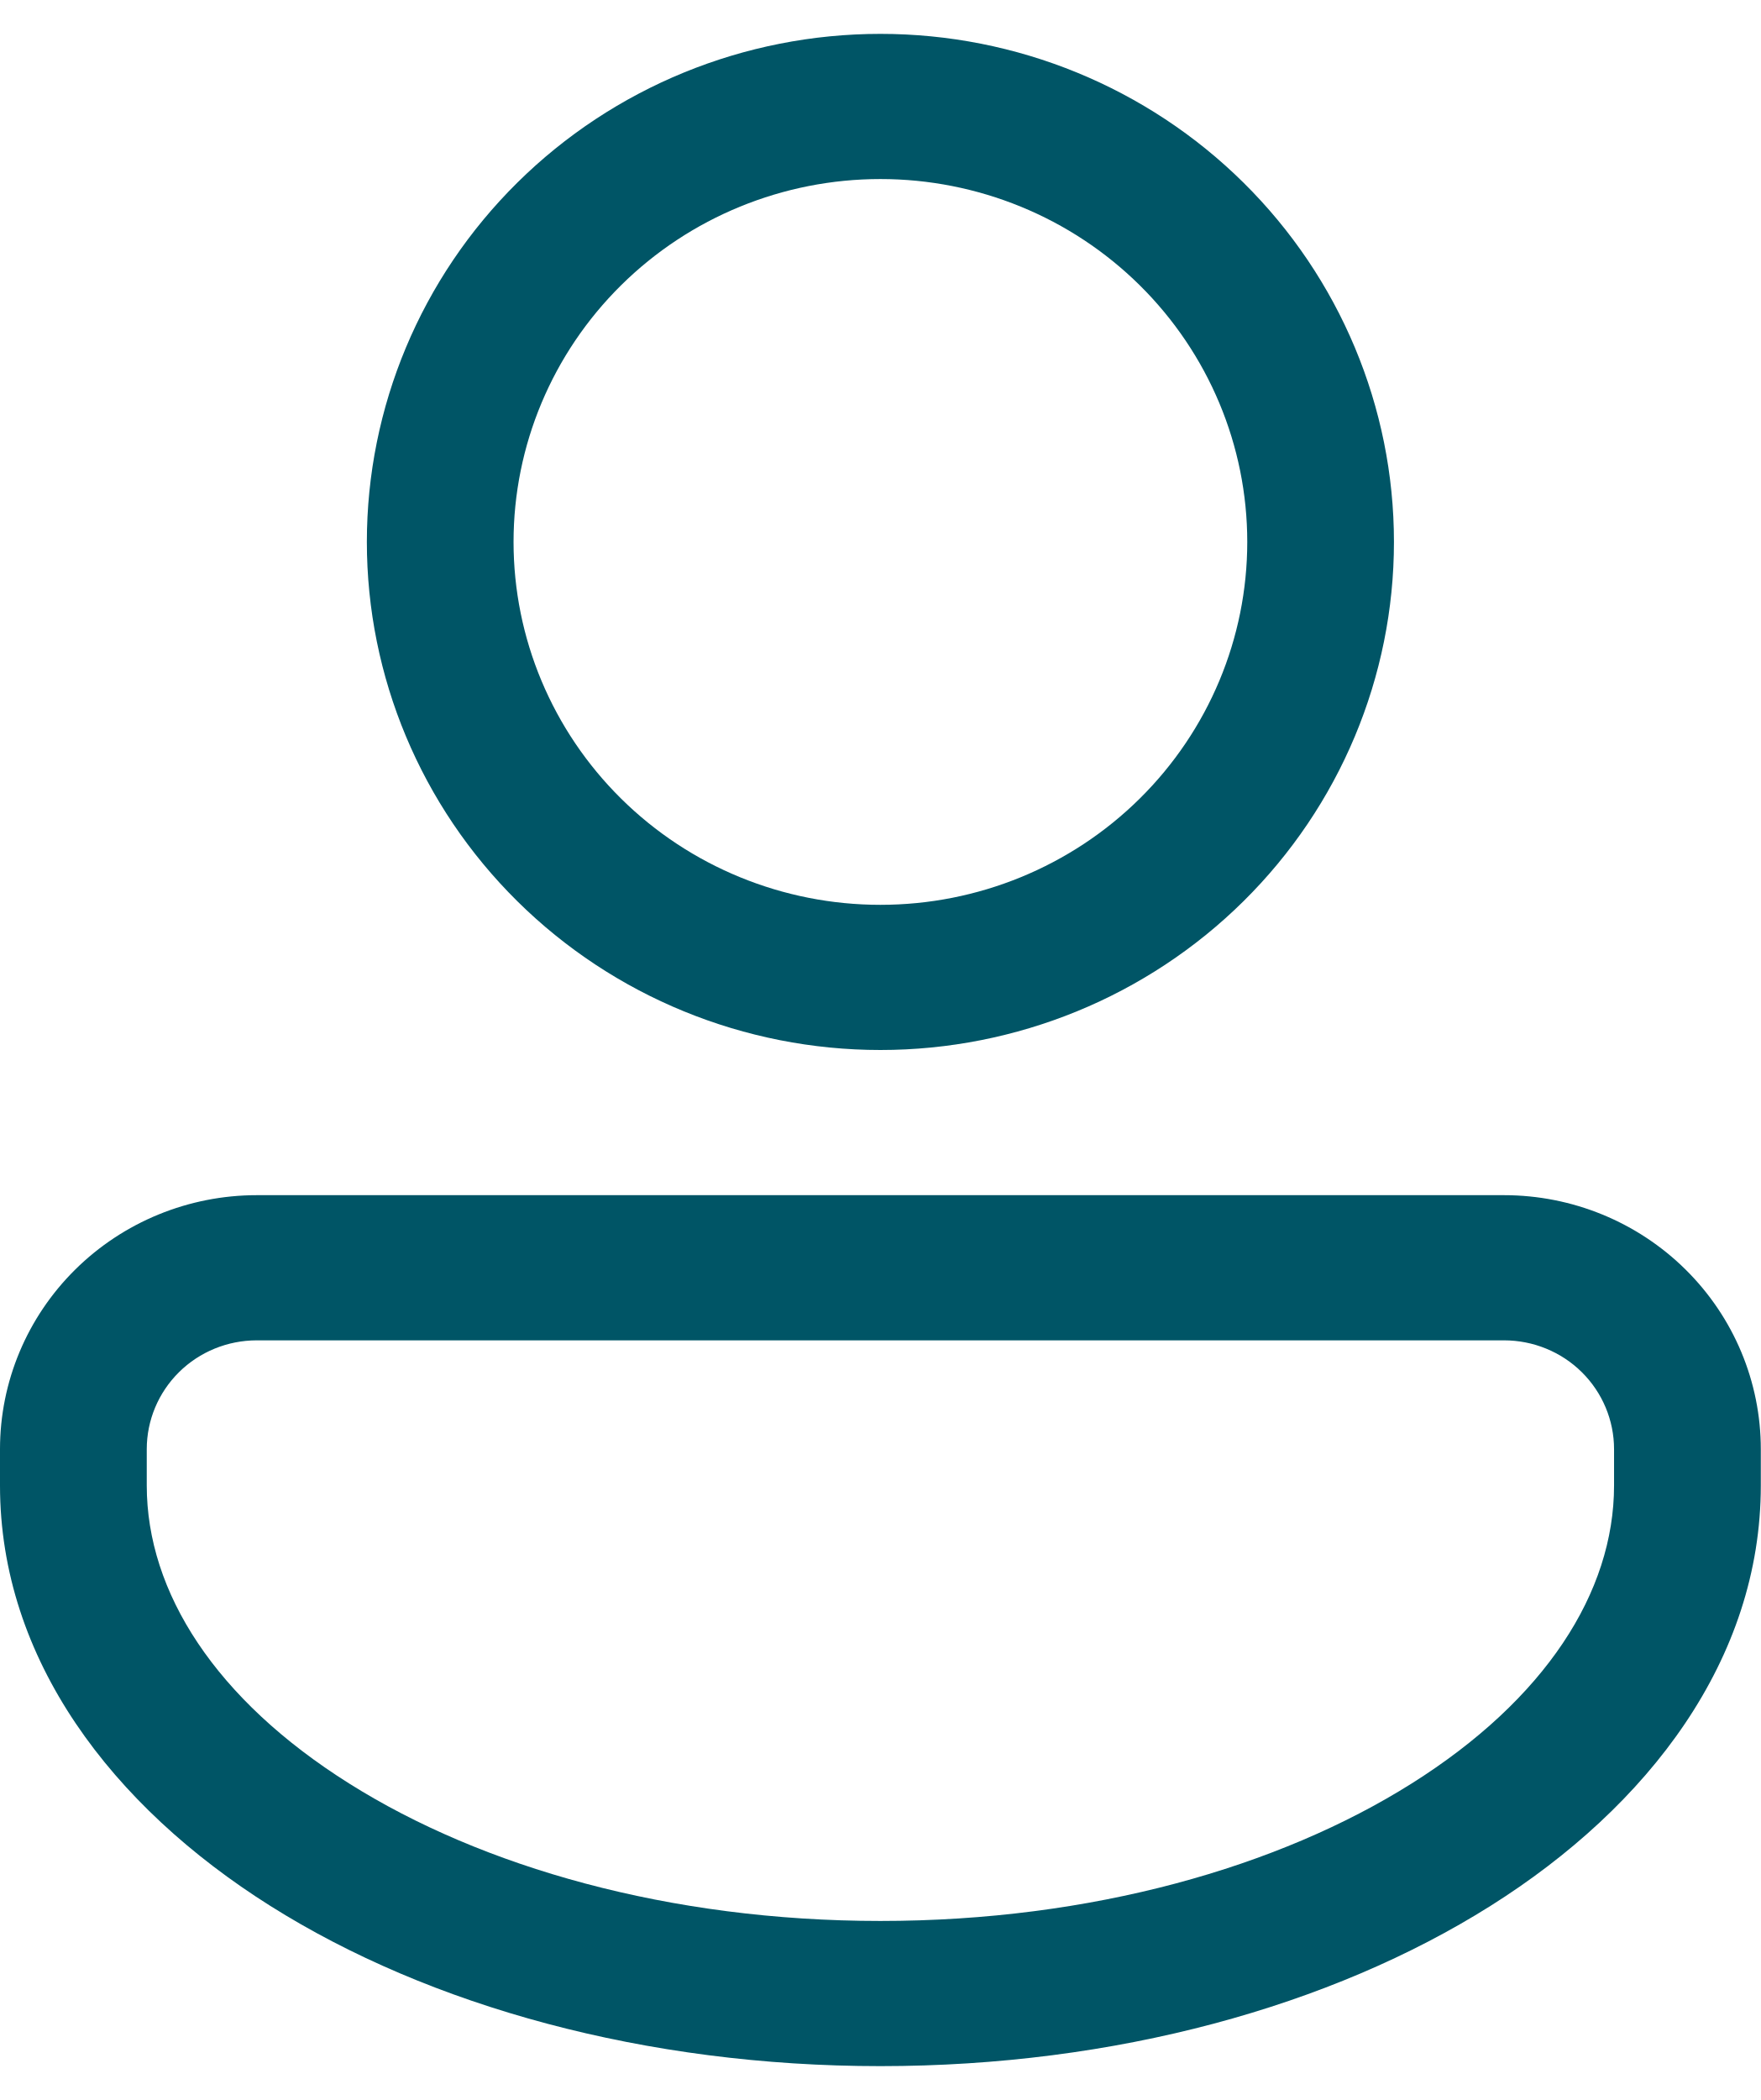
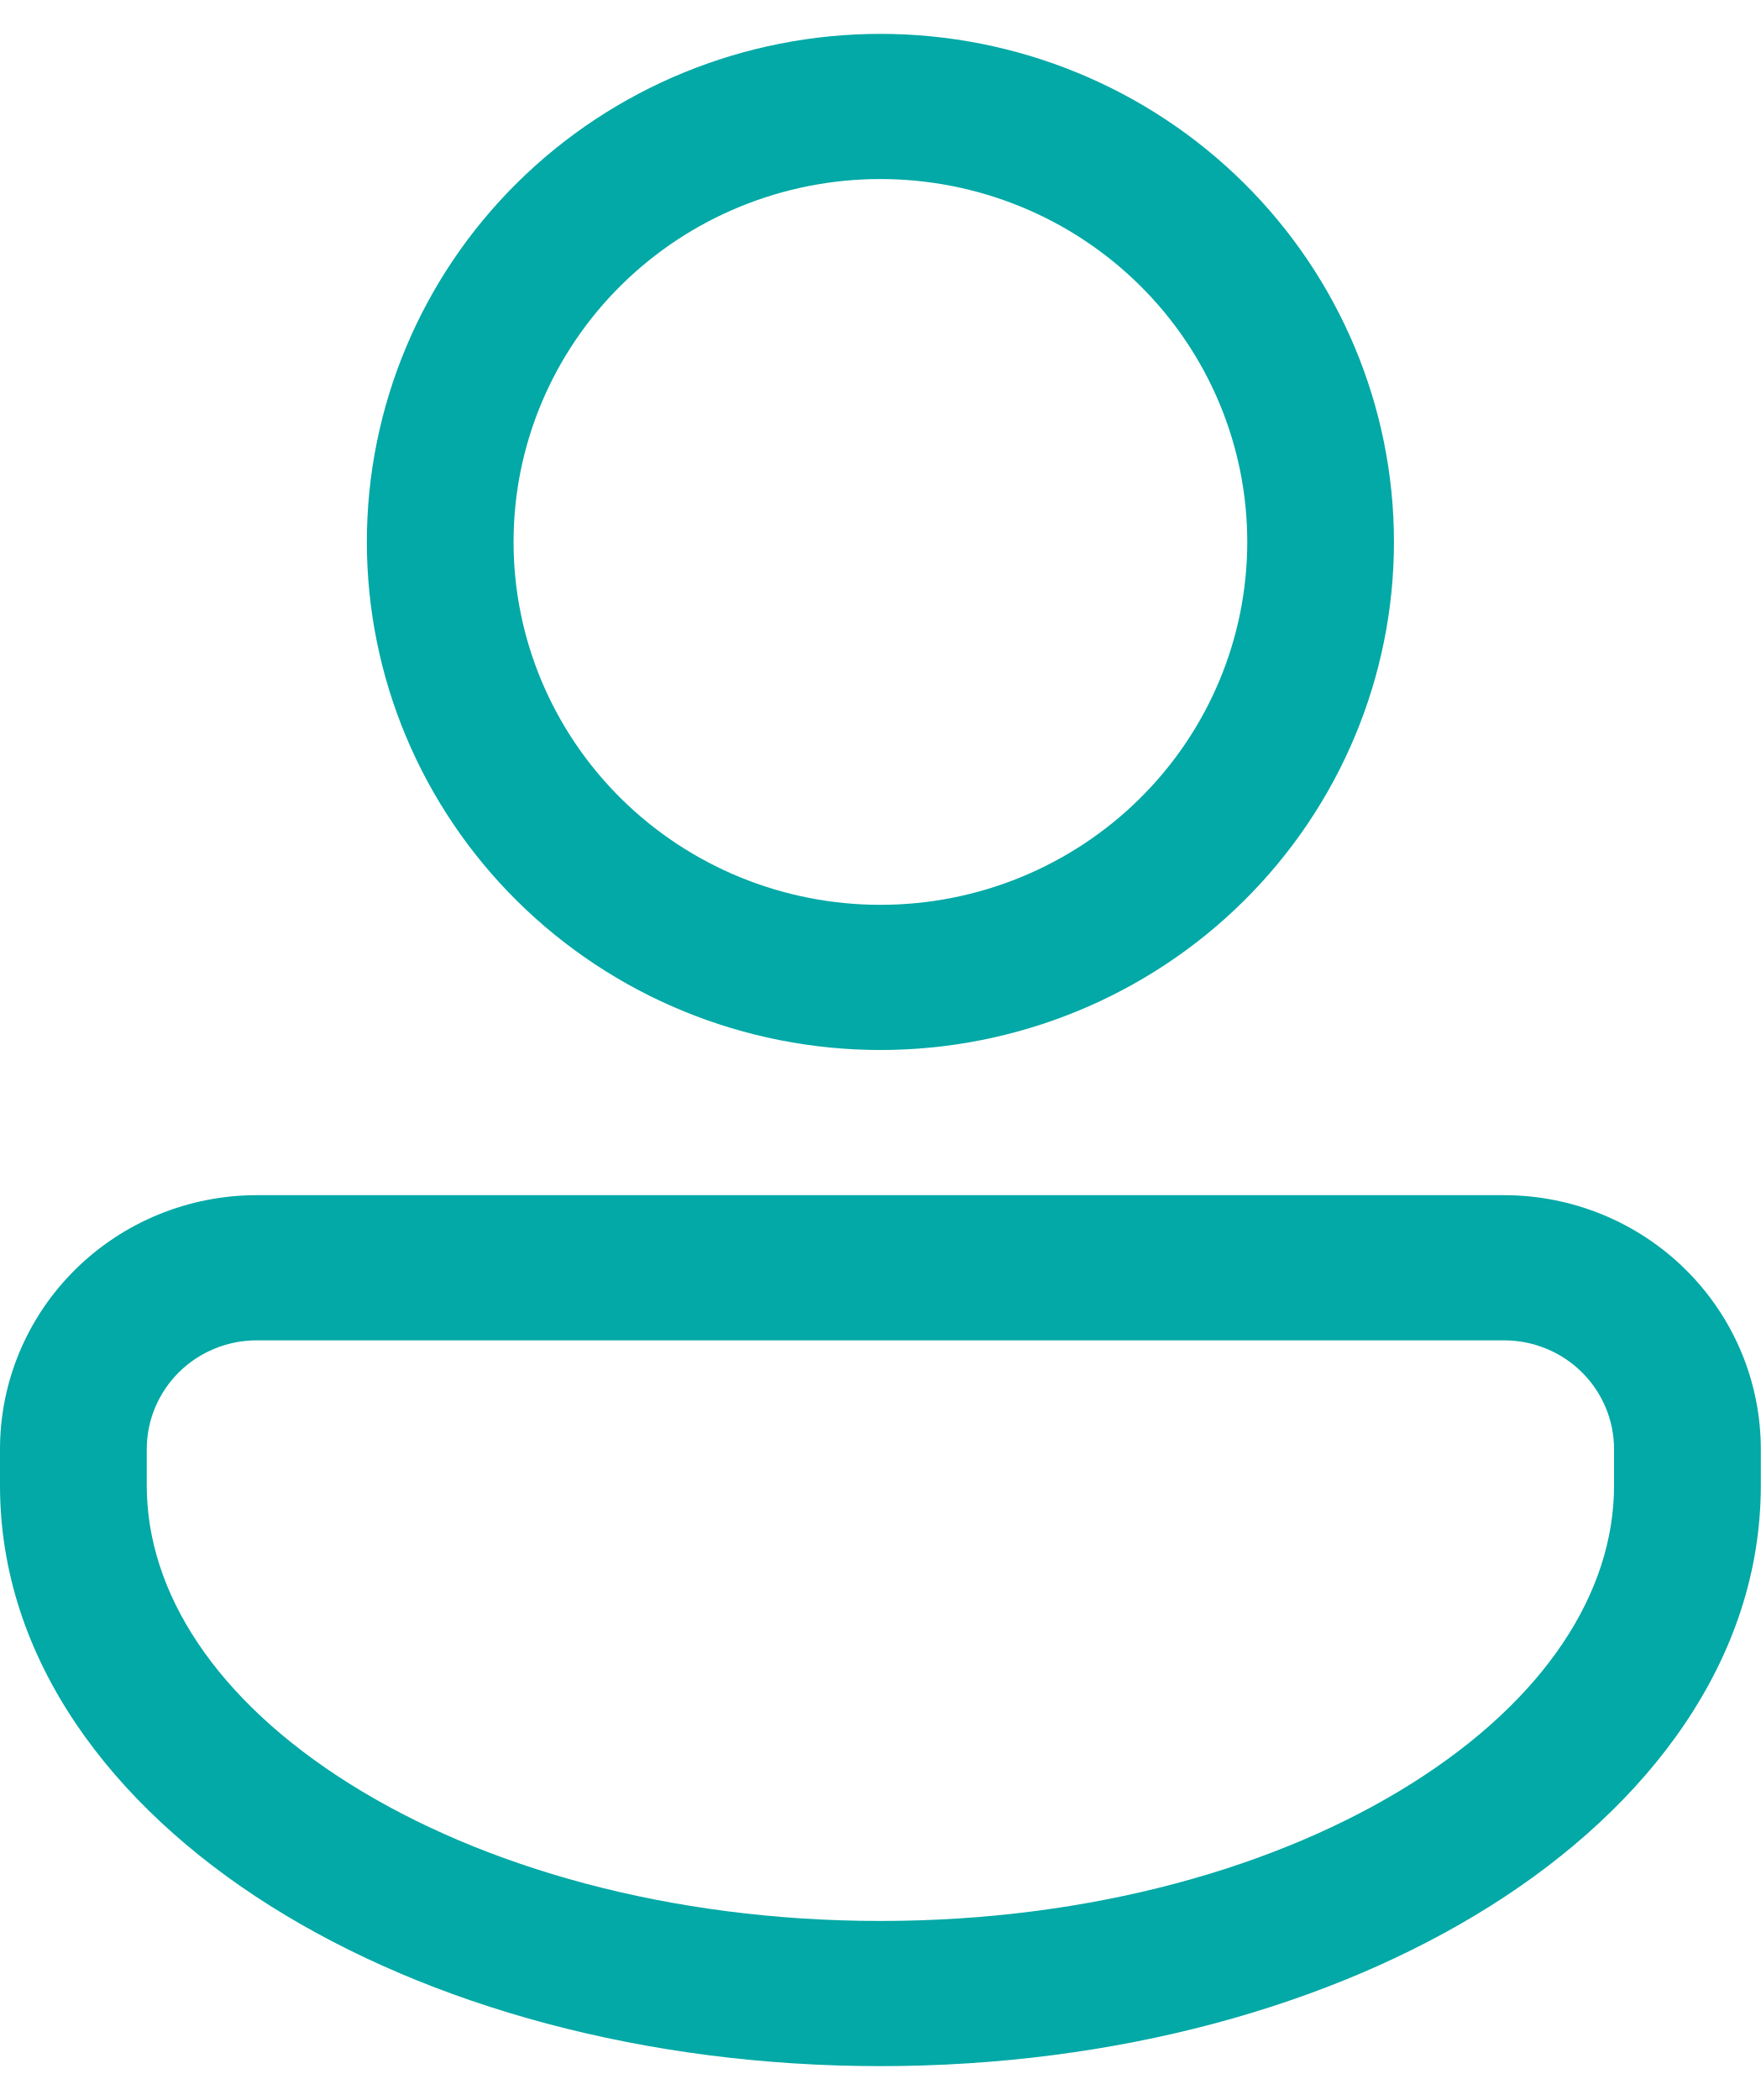
<svg xmlns="http://www.w3.org/2000/svg" width="26" height="31" viewBox="0 0 26 31" fill="none">
-   <path d="M20.583 8C20.583 9.989 19.784 11.897 18.362 13.303C16.94 14.71 15.011 15.5 13 15.5C10.989 15.5 9.06 14.71 7.638 13.303C6.216 11.897 5.417 9.989 5.417 8C5.417 6.011 6.216 4.103 7.638 2.697C9.06 1.29 10.989 0.5 13 0.5C15.011 0.5 16.94 1.29 18.362 2.697C19.784 4.103 20.583 6.011 20.583 8ZM18.417 8C18.417 6.579 17.846 5.217 16.83 4.212C15.814 3.207 14.437 2.643 13 2.643C11.563 2.643 10.186 3.207 9.17 4.212C8.154 5.217 7.583 6.579 7.583 8C7.583 9.421 8.154 10.783 9.17 11.788C10.186 12.793 11.563 13.357 13 13.357C14.437 13.357 15.814 12.793 16.83 11.788C17.846 10.783 18.417 9.421 18.417 8ZM3.792 17.643C2.786 17.643 1.822 18.038 1.111 18.741C0.399 19.445 0 20.398 0 21.393V21.929C0 24.492 1.65 26.661 3.992 28.135C6.347 29.618 9.536 30.5 13 30.5C16.465 30.5 19.652 29.618 22.008 28.135C24.35 26.661 26 24.492 26 21.929V21.393C26 20.398 25.601 19.445 24.889 18.741C24.178 18.038 23.214 17.643 22.208 17.643H3.792ZM2.167 21.393C2.167 20.967 2.338 20.558 2.643 20.256C2.947 19.955 3.361 19.786 3.792 19.786H22.208C22.639 19.786 23.053 19.955 23.357 20.256C23.662 20.558 23.833 20.967 23.833 21.393V21.929C23.833 23.507 22.815 25.088 20.844 26.328C18.887 27.56 16.117 28.357 13 28.357C9.883 28.357 7.113 27.56 5.156 26.328C3.184 25.089 2.167 23.506 2.167 21.929V21.393Z" fill="#005566" />
+   <path d="M20.583 8C20.583 9.989 19.784 11.897 18.362 13.303C16.94 14.71 15.011 15.5 13 15.5C10.989 15.5 9.06 14.71 7.638 13.303C6.216 11.897 5.417 9.989 5.417 8C5.417 6.011 6.216 4.103 7.638 2.697C9.06 1.29 10.989 0.5 13 0.5C15.011 0.5 16.94 1.29 18.362 2.697C19.784 4.103 20.583 6.011 20.583 8ZM18.417 8C18.417 6.579 17.846 5.217 16.83 4.212C15.814 3.207 14.437 2.643 13 2.643C11.563 2.643 10.186 3.207 9.17 4.212C8.154 5.217 7.583 6.579 7.583 8C7.583 9.421 8.154 10.783 9.17 11.788C10.186 12.793 11.563 13.357 13 13.357C14.437 13.357 15.814 12.793 16.83 11.788C17.846 10.783 18.417 9.421 18.417 8ZM3.792 17.643C2.786 17.643 1.822 18.038 1.111 18.741C0.399 19.445 0 20.398 0 21.393V21.929C0 24.492 1.65 26.661 3.992 28.135C6.347 29.618 9.536 30.5 13 30.5C16.465 30.5 19.652 29.618 22.008 28.135C24.35 26.661 26 24.492 26 21.929V21.393C26 20.398 25.601 19.445 24.889 18.741C24.178 18.038 23.214 17.643 22.208 17.643H3.792ZM2.167 21.393C2.167 20.967 2.338 20.558 2.643 20.256C2.947 19.955 3.361 19.786 3.792 19.786H22.208C22.639 19.786 23.053 19.955 23.357 20.256C23.662 20.558 23.833 20.967 23.833 21.393V21.929C23.833 23.507 22.815 25.088 20.844 26.328C18.887 27.56 16.117 28.357 13 28.357C9.883 28.357 7.113 27.56 5.156 26.328C3.184 25.089 2.167 23.506 2.167 21.929V21.393Z" fill="#02A9A6" />
</svg>
